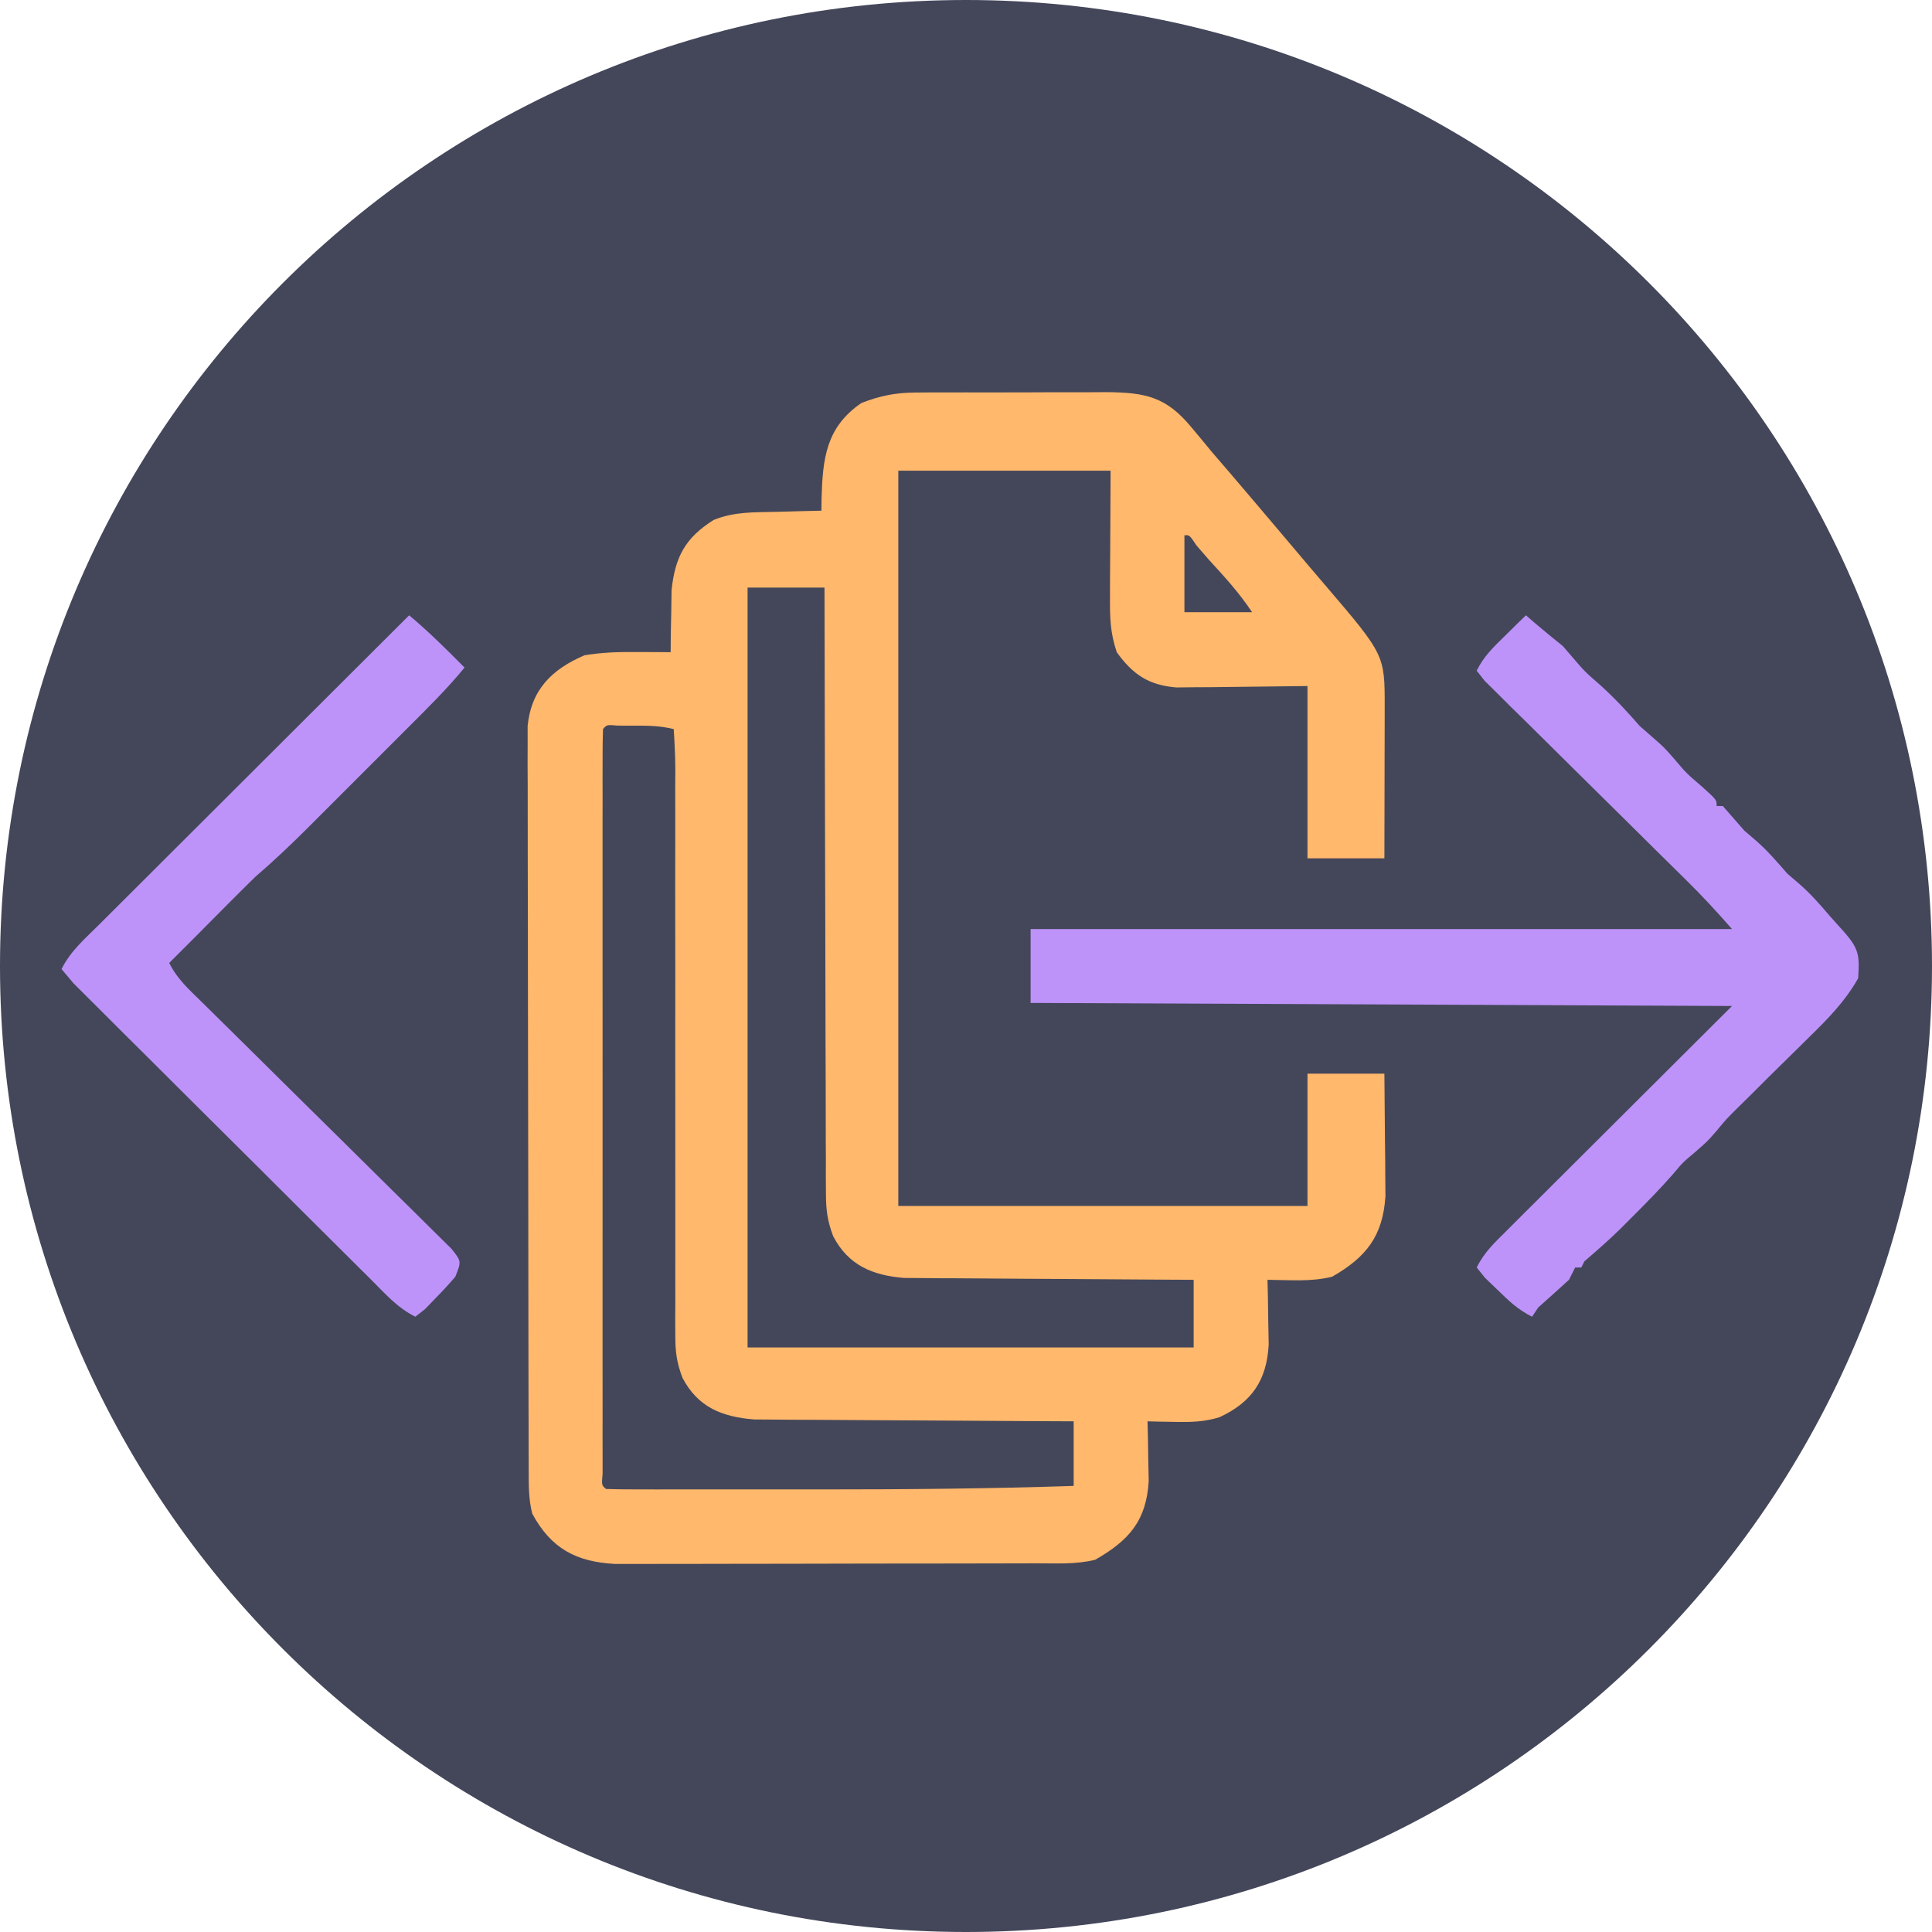
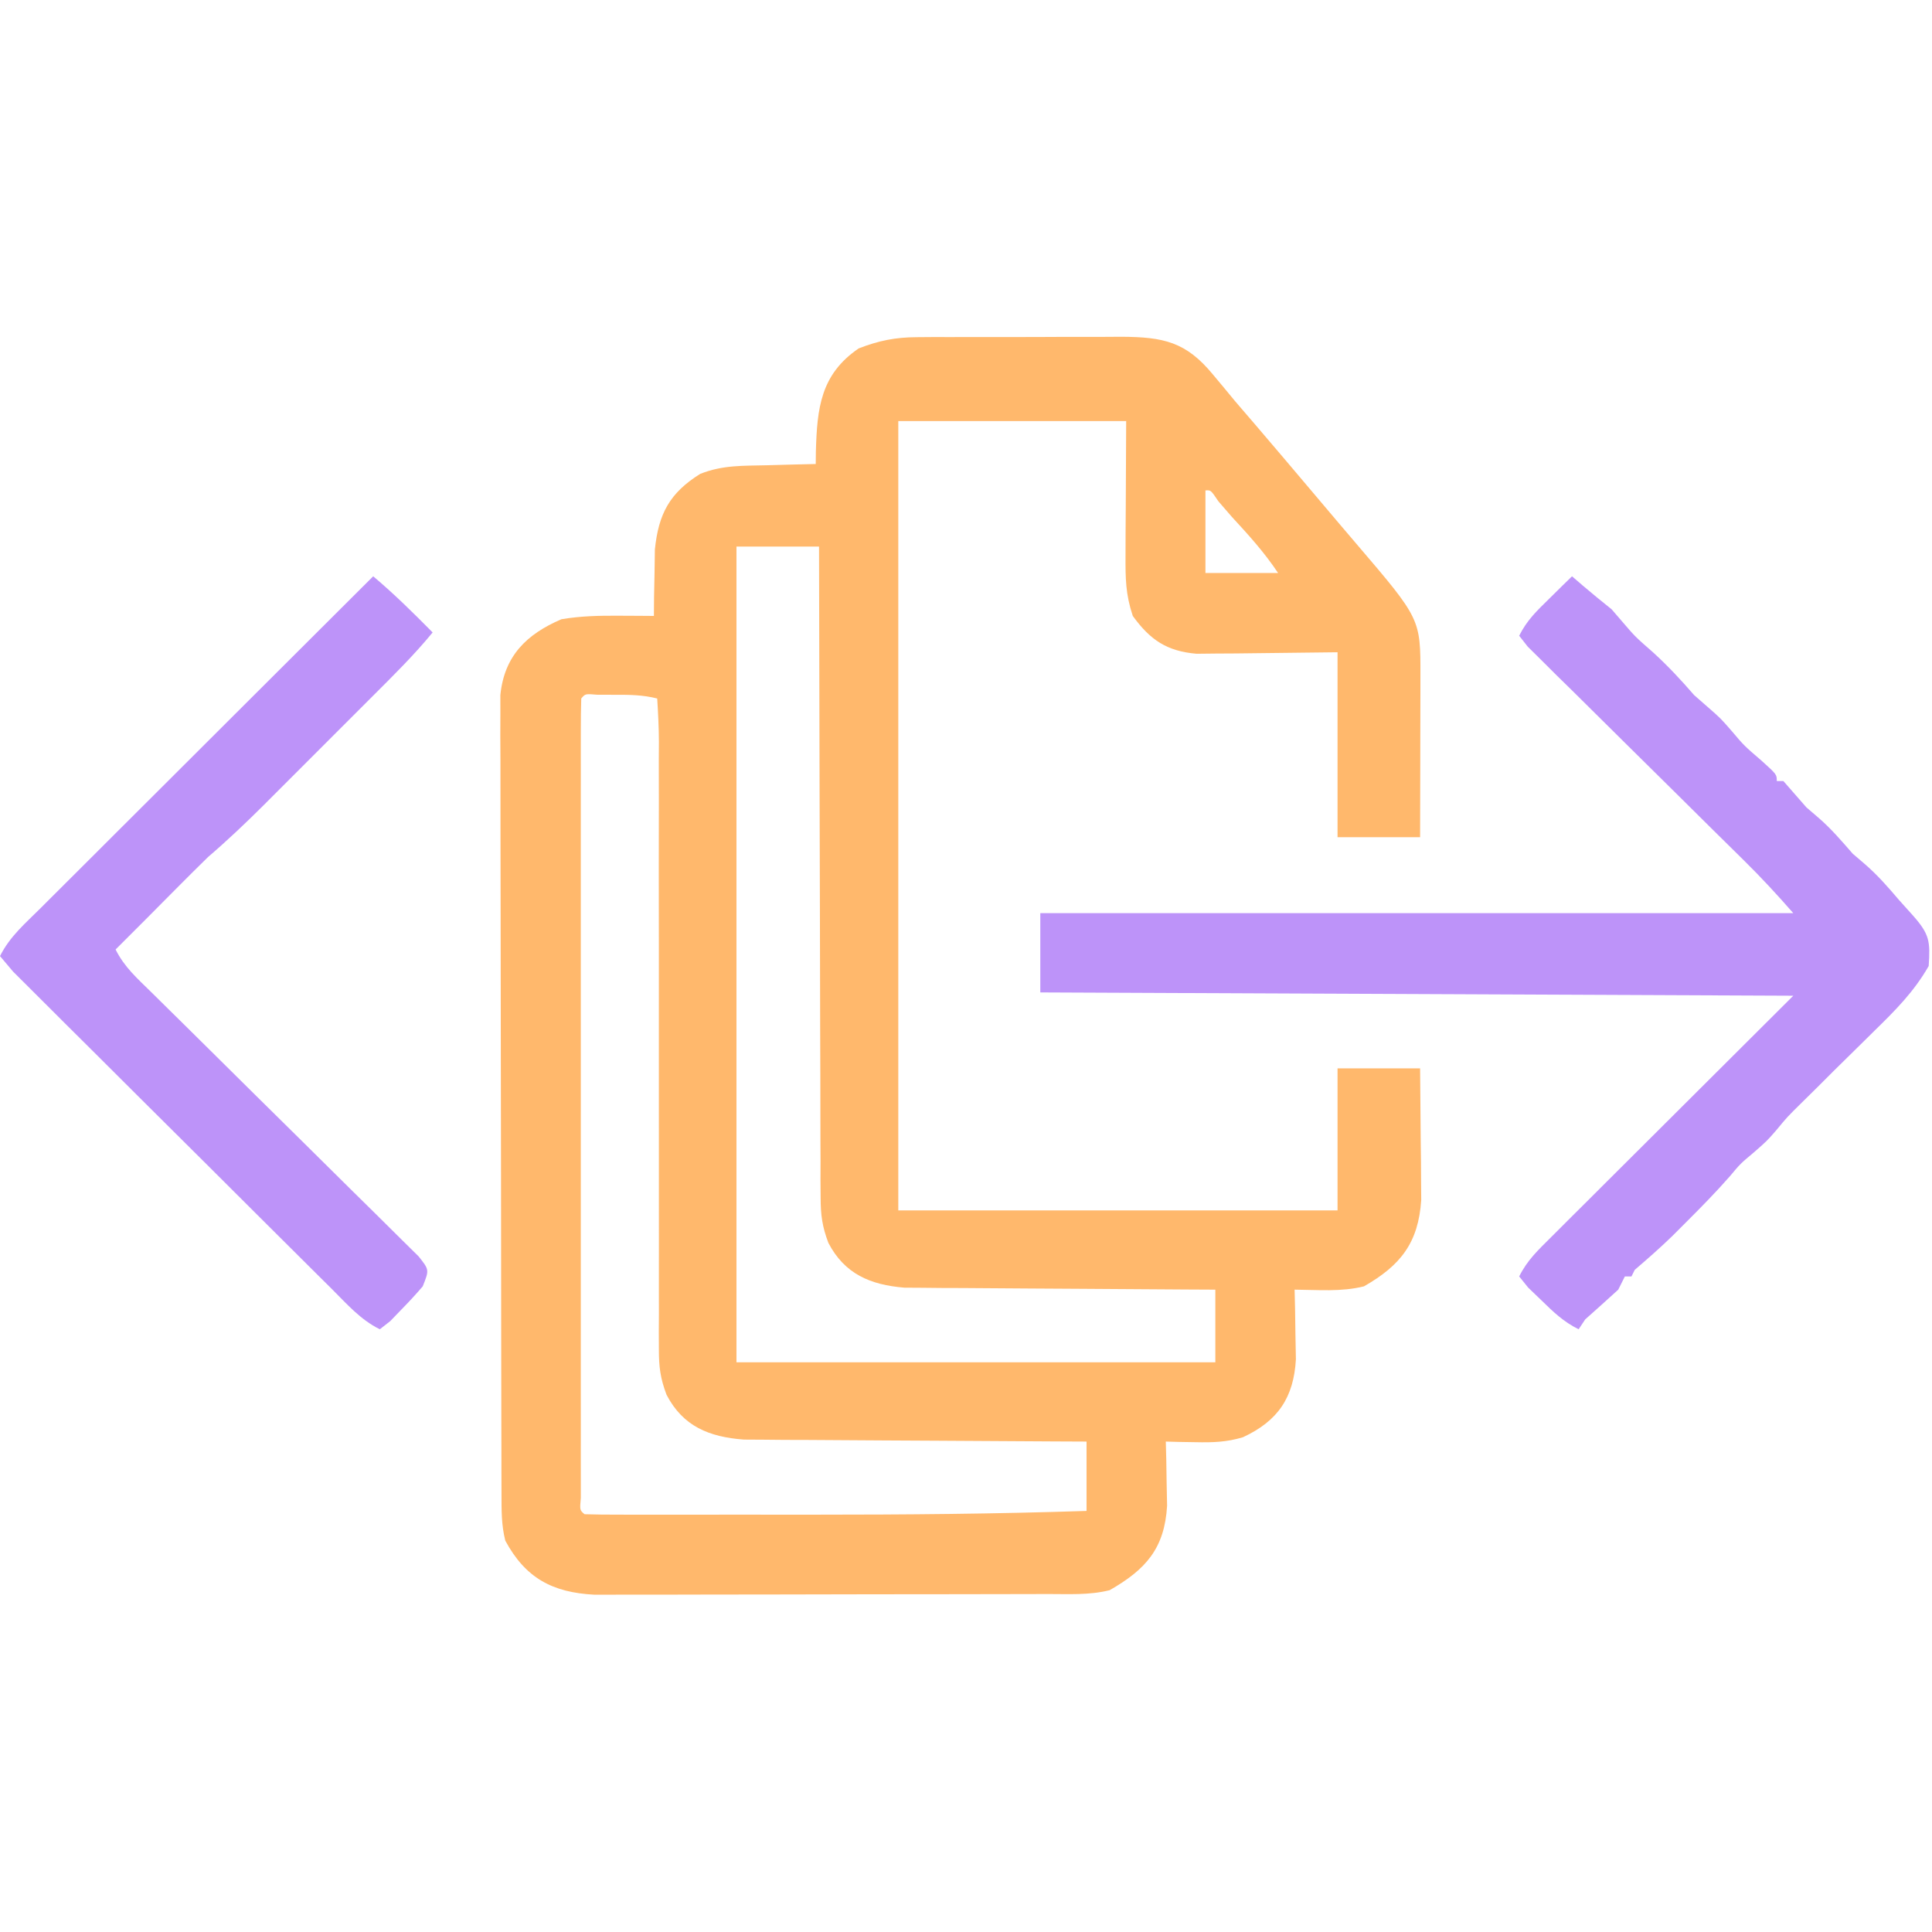
- <svg xmlns="http://www.w3.org/2000/svg" id="svg" version="1.1" viewBox="0 0 628 628" style="display:block">
-   <circle cx="314" cy="314" r="314" fill="#44475A" />
+ <svg xmlns="http://www.w3.org/2000/svg" id="svg" version="1.1" viewBox="20 25.5 585 585" style="display:block">
  <path d="M0 0 C1.578 1.361 1.578 1.361 3.188 2.75 C6.082 5.218 9.03 7.624 12 10 C13.031 11.196 14.062 12.393 15.125 13.625 C19.101 18.272 19.101 18.272 24.5 23 C29.066 27.151 32.967 31.358 37 36 C38.98 37.733 38.98 37.733 41 39.5 C45 43 45 43 48.375 46.875 C52.122 51.303 52.122 51.303 57.438 55.875 C62 60 62 60 62 62 C62.66 62 63.32 62 64 62 C66.34 64.661 68.672 67.329 71 70 C72.155 70.99 73.31 71.98 74.5 73 C78.424 76.363 81.6 80.114 85 84 C86.155 84.99 87.31 85.98 88.5 87 C92.439 90.376 95.639 94.05 99 98 C100.444 99.609 101.888 101.218 103.375 102.875 C108.274 108.449 108.483 110.556 108 118 C103.536 125.812 97.927 131.402 91.562 137.625 C90.43 138.744 89.298 139.863 88.131 141.016 C85.093 144.016 82.047 147.008 79 150 C77.35 151.65 75.7 153.3 74 155 C72.536 156.444 71.071 157.887 69.562 159.375 C65.143 163.736 65.143 163.736 61.938 167.625 C59 171 59 171 55.062 174.438 C50.985 177.855 50.985 177.855 47.809 181.652 C43.707 186.334 39.405 190.728 35 195.125 C33.474 196.654 31.948 198.183 30.375 199.758 C26.689 203.332 22.896 206.662 19 210 C18.67 210.66 18.34 211.32 18 212 C17.34 212 16.68 212 16 212 C15.34 213.32 14.68 214.64 14 216 C10.687 219.023 7.354 222.023 4 225 C3.34 225.99 2.68 226.98 2 228 C-2.685 225.657 -5.627 222.782 -9.375 219.125 C-10.661 217.89 -11.948 216.655 -13.273 215.383 C-14.173 214.266 -15.073 213.15 -16 212 C-13.51 207.019 -10.29 204.05 -6.337 200.11 C-4.693 198.466 -3.049 196.822 -1.355 195.128 C0.384 193.4 2.123 191.671 3.914 189.891 C5.504 188.302 7.095 186.714 8.733 185.078 C14.692 179.13 20.659 173.19 26.625 167.25 C39.949 153.968 53.273 140.685 67 127 C-8.24 126.67 -83.48 126.34 -161 126 C-161 118.08 -161 110.16 -161 102 C-85.76 102 -10.52 102 67 102 C62.163 96.472 57.408 91.311 52.197 86.179 C50.67 84.671 49.142 83.163 47.568 81.609 C45.936 80 44.303 78.392 42.621 76.734 C39.17 73.316 35.721 69.897 32.271 66.477 C26.833 61.088 21.391 55.704 15.935 50.333 C10.671 45.147 5.426 39.943 0.184 34.734 C-1.467 33.118 -3.118 31.501 -4.819 29.835 C-7.067 27.592 -7.067 27.592 -9.362 25.304 C-10.695 23.987 -12.028 22.669 -13.402 21.312 C-14.26 20.219 -15.117 19.126 -16 18 C-13.626 13.253 -10.659 10.465 -6.875 6.75 C-5.594 5.487 -4.312 4.223 -2.992 2.922 C-2.005 1.958 -1.017 0.993 0 0 Z" transform="translate(496,200)" fill="#BD93F9" />
  <path d="M0 0 C6.349 5.342 12.168 11.096 18 17 C12.393 23.836 6.133 30.011 -0.117 36.25 C-1.874 38.008 -1.874 38.008 -3.666 39.802 C-6.138 42.274 -8.61 44.745 -11.084 47.215 C-14.858 50.983 -18.627 54.757 -22.395 58.531 C-24.802 60.938 -27.209 63.344 -29.617 65.75 C-30.738 66.873 -31.859 67.996 -33.014 69.153 C-38.518 74.641 -44.102 79.939 -50 85 C-53.085 88.019 -56.147 91.061 -59.188 94.125 C-61.498 96.449 -61.498 96.449 -63.855 98.82 C-65.223 100.2 -66.591 101.579 -68 103 C-71.333 106.333 -74.667 109.667 -78 113 C-75.305 118.39 -71.505 121.677 -67.204 125.912 C-64.402 128.68 -64.402 128.68 -61.543 131.504 C-60.54 132.491 -59.537 133.477 -58.504 134.493 C-55.373 137.576 -52.25 140.667 -49.13 143.761 C-40.257 152.557 -31.378 161.346 -22.473 170.109 C-17.029 175.467 -11.602 180.842 -6.185 186.228 C-4.113 188.282 -2.035 190.33 0.049 192.37 C2.956 195.217 5.839 198.087 8.722 200.959 C11.197 203.402 11.197 203.402 13.723 205.895 C17 210 17 210 15 215 C12.963 217.391 10.827 219.698 8.625 221.938 C7.483 223.122 6.341 224.307 5.164 225.527 C4.12 226.343 3.076 227.159 2 228 C-3.989 225.006 -7.928 220.361 -12.675 215.647 C-13.762 214.57 -14.848 213.494 -15.968 212.385 C-19.565 208.817 -23.154 205.241 -26.742 201.664 C-29.23 199.188 -31.718 196.712 -34.205 194.235 C-39.419 189.042 -44.629 183.845 -49.836 178.645 C-56.528 171.963 -63.239 165.301 -69.954 158.643 C-75.097 153.537 -80.227 148.417 -85.353 143.294 C-87.823 140.83 -90.297 138.372 -92.777 135.919 C-96.233 132.497 -99.669 129.057 -103.101 125.612 C-105.065 123.655 -107.03 121.698 -109.053 119.682 C-110.356 118.137 -111.658 116.592 -113 115 C-110 109.001 -105.327 105.089 -100.583 100.356 C-99.501 99.273 -98.418 98.19 -97.302 97.074 C-93.714 93.487 -90.119 89.908 -86.523 86.328 C-84.037 83.846 -81.551 81.363 -79.066 78.879 C-72.518 72.338 -65.963 65.804 -59.407 59.27 C-52.721 52.604 -46.04 45.933 -39.359 39.262 C-26.245 26.169 -13.125 13.082 0 0 Z" transform="translate(133,200)" fill="#BD93F9" />
  <path d="M0 0 C2.483 -0.019 2.483 -0.019 5.016 -0.038 C7.665 -0.034 7.665 -0.034 10.367 -0.03 C12.2 -0.035 14.032 -0.04 15.921 -0.045 C19.788 -0.052 23.655 -0.051 27.522 -0.042 C33.439 -0.033 39.355 -0.062 45.271 -0.094 C49.032 -0.096 52.793 -0.095 56.554 -0.092 C58.322 -0.103 60.09 -0.115 61.912 -0.126 C74.718 -0.053 81.499 1.4 89.644 11.279 C91.319 13.282 91.319 13.282 93.027 15.326 C94.138 16.672 95.249 18.017 96.394 19.404 C98.431 21.783 100.473 24.158 102.519 26.529 C108.171 33.132 113.786 39.764 119.394 46.404 C121.227 48.571 123.061 50.738 124.894 52.904 C125.8 53.977 126.707 55.049 127.64 56.154 C129.481 58.326 131.327 60.493 133.179 62.654 C152.526 85.293 152.526 85.293 152.492 102.478 C152.49 104.569 152.49 104.569 152.488 106.703 C152.482 111.166 152.469 115.629 152.457 120.092 C152.452 123.113 152.447 126.135 152.443 129.156 C152.432 136.572 152.415 143.988 152.394 151.404 C144.144 151.404 135.894 151.404 127.394 151.404 C127.394 132.924 127.394 114.444 127.394 95.404 C111.957 95.562 111.957 95.562 96.521 95.764 C93.628 95.779 93.628 95.779 90.676 95.795 C88.706 95.816 86.737 95.837 84.709 95.858 C75.693 95.088 70.644 91.654 65.394 84.404 C63.216 77.869 63.166 73.097 63.199 66.224 C63.204 64.087 63.209 61.95 63.214 59.748 C63.232 57.036 63.251 54.324 63.269 51.529 C63.311 42.908 63.352 34.287 63.394 25.404 C40.624 25.404 17.854 25.404 -5.606 25.404 C-5.606 104.274 -5.606 183.144 -5.606 264.404 C38.284 264.404 82.174 264.404 127.394 264.404 C127.394 250.214 127.394 236.024 127.394 221.404 C135.644 221.404 143.894 221.404 152.394 221.404 C152.475 228.717 152.535 236.029 152.582 243.342 C152.619 246.448 152.619 246.448 152.658 249.617 C152.668 251.618 152.677 253.619 152.687 255.681 C152.703 257.52 152.719 259.358 152.735 261.251 C151.88 274.192 146.52 281.047 135.394 287.404 C128.521 289.122 121.452 288.458 114.394 288.404 C114.441 290.332 114.487 292.261 114.535 294.248 C114.571 296.774 114.607 299.301 114.644 301.904 C114.691 304.41 114.737 306.916 114.785 309.498 C114.134 321.007 109.398 328.158 98.754 333.092 C93.756 334.596 89.603 334.7 84.394 334.592 C82.703 334.564 81.012 334.537 79.269 334.51 C77.351 334.457 77.351 334.457 75.394 334.404 C75.441 336.177 75.487 337.949 75.535 339.775 C75.571 342.107 75.607 344.439 75.644 346.842 C75.691 349.15 75.737 351.459 75.785 353.838 C75.019 366.713 69.403 373.113 58.394 379.404 C52.128 380.971 45.922 380.549 39.471 380.565 C37.164 380.573 37.164 380.573 34.809 380.58 C29.707 380.595 24.606 380.602 19.504 380.607 C15.964 380.613 12.424 380.619 8.884 380.624 C1.456 380.635 -5.972 380.641 -13.4 380.644 C-22.921 380.65 -32.442 380.674 -41.963 380.702 C-49.277 380.721 -56.591 380.726 -63.906 380.728 C-67.416 380.731 -70.926 380.739 -74.436 380.752 C-79.346 380.769 -84.255 380.767 -89.165 380.76 C-93.357 380.766 -93.357 380.766 -97.634 380.772 C-110.348 380.101 -118.493 375.731 -124.606 364.404 C-125.819 359.55 -125.741 355.233 -125.753 350.22 C-125.76 348.064 -125.767 345.907 -125.775 343.686 C-125.779 340.121 -125.779 340.121 -125.783 336.485 C-125.789 333.991 -125.796 331.496 -125.803 328.926 C-125.819 322.073 -125.831 315.22 -125.839 308.366 C-125.844 304.086 -125.85 299.806 -125.856 295.525 C-125.875 282.137 -125.89 268.749 -125.898 255.362 C-125.908 239.899 -125.934 224.437 -125.974 208.975 C-126.005 197.029 -126.019 185.082 -126.023 173.136 C-126.025 165.998 -126.034 158.861 -126.059 151.723 C-126.083 143.762 -126.083 135.802 -126.076 127.841 C-126.088 125.472 -126.101 123.104 -126.115 120.665 C-126.108 118.497 -126.101 116.329 -126.093 114.096 C-126.096 112.213 -126.098 110.331 -126.101 108.391 C-124.926 96.557 -118.207 89.948 -107.606 85.404 C-101.654 84.412 -96.256 84.306 -90.231 84.342 C-88.243 84.351 -86.255 84.36 -84.207 84.369 C-81.93 84.386 -81.93 84.386 -79.606 84.404 C-79.592 82.571 -79.577 80.738 -79.563 78.849 C-79.515 76.434 -79.467 74.018 -79.418 71.529 C-79.383 69.139 -79.349 66.749 -79.313 64.287 C-78.201 53.465 -74.837 47.174 -65.606 41.404 C-58.781 38.674 -52.629 38.966 -45.293 38.779 C-42.554 38.704 -39.815 38.63 -36.992 38.552 C-34.885 38.504 -32.777 38.455 -30.606 38.404 C-30.592 37.149 -30.577 35.893 -30.563 34.599 C-30.19 21.523 -29.149 11.292 -17.606 3.404 C-11.555 1.047 -6.477 0.024 0 0 Z M87.394 46.404 C87.394 54.654 87.394 62.904 87.394 71.404 C94.654 71.404 101.914 71.404 109.394 71.404 C105.207 65.123 100.508 59.949 95.394 54.404 C94.054 52.857 92.713 51.31 91.332 49.717 C89.022 46.279 89.022 46.279 87.394 46.404 Z M-54.606 63.404 C-54.606 144.914 -54.606 226.424 -54.606 310.404 C-6.756 310.404 41.094 310.404 90.394 310.404 C90.394 303.144 90.394 295.884 90.394 288.404 C87.442 288.389 84.491 288.375 81.449 288.36 C70.496 288.302 59.544 288.225 48.591 288.142 C43.851 288.108 39.111 288.08 34.371 288.058 C27.557 288.024 20.743 287.972 13.929 287.916 C11.81 287.909 9.691 287.903 7.508 287.896 C5.527 287.877 3.545 287.857 1.504 287.836 C-1.104 287.82 -1.104 287.82 -3.765 287.803 C-14.068 286.954 -21.861 283.667 -26.772 274.25 C-28.656 269.272 -29.112 265.79 -29.125 260.501 C-29.139 258.756 -29.153 257.01 -29.167 255.211 C-29.162 253.317 -29.157 251.423 -29.152 249.472 C-29.162 247.462 -29.172 245.451 -29.183 243.38 C-29.212 236.741 -29.214 230.102 -29.215 223.463 C-29.23 218.857 -29.247 214.251 -29.265 209.646 C-29.309 197.528 -29.329 185.41 -29.344 173.292 C-29.363 160.925 -29.405 148.558 -29.446 136.191 C-29.521 111.929 -29.571 87.666 -29.606 63.404 C-37.856 63.404 -46.106 63.404 -54.606 63.404 Z M-101.606 109.404 C-101.706 112.554 -101.732 115.706 -101.733 118.857 C-101.736 120.927 -101.738 122.996 -101.741 125.129 C-101.739 127.424 -101.737 129.719 -101.735 132.084 C-101.737 134.482 -101.739 136.88 -101.74 139.35 C-101.745 147.326 -101.742 155.303 -101.739 163.279 C-101.739 168.791 -101.74 174.302 -101.741 179.814 C-101.743 191.385 -101.741 202.956 -101.736 214.527 C-101.731 227.927 -101.732 241.326 -101.738 254.725 C-101.743 267.587 -101.742 280.449 -101.74 293.311 C-101.739 298.798 -101.74 304.284 -101.742 309.771 C-101.745 317.422 -101.741 325.073 -101.735 332.724 C-101.737 335.019 -101.739 337.315 -101.741 339.679 C-101.738 341.749 -101.736 343.819 -101.733 345.951 C-101.732 347.763 -101.732 349.575 -101.732 351.442 C-102.065 355.172 -102.065 355.172 -100.606 356.404 C-97.318 356.505 -94.028 356.532 -90.738 356.533 C-88.602 356.537 -86.465 356.54 -84.264 356.543 C-81.92 356.541 -79.576 356.539 -77.16 356.537 C-74.746 356.538 -72.332 356.539 -69.845 356.54 C-64.694 356.54 -59.544 356.539 -54.394 356.534 C-46.647 356.529 -38.9 356.534 -31.153 356.541 C-3.621 356.544 23.877 356.317 51.394 355.404 C51.394 348.474 51.394 341.544 51.394 334.404 C48.139 334.389 44.885 334.375 41.531 334.36 C29.46 334.302 17.39 334.225 5.319 334.142 C0.094 334.108 -5.132 334.08 -10.357 334.058 C-17.866 334.024 -25.374 333.972 -32.883 333.916 C-35.221 333.909 -37.559 333.903 -39.967 333.896 C-42.149 333.877 -44.33 333.857 -46.578 333.836 C-49.453 333.82 -49.453 333.82 -52.385 333.803 C-62.851 333.003 -70.768 329.841 -75.774 320.249 C-77.658 315.266 -78.103 311.802 -78.098 306.508 C-78.11 303.892 -78.11 303.892 -78.122 301.222 C-78.111 299.33 -78.1 297.438 -78.088 295.488 C-78.094 292.475 -78.094 292.475 -78.1 289.4 C-78.106 285.044 -78.103 280.689 -78.092 276.333 C-78.074 269.451 -78.082 262.57 -78.096 255.688 C-78.121 241.093 -78.116 226.499 -78.106 211.904 C-78.094 194.969 -78.095 178.033 -78.13 161.098 C-78.137 154.297 -78.12 147.496 -78.103 140.694 C-78.108 136.558 -78.115 132.421 -78.123 128.285 C-78.112 126.376 -78.101 124.468 -78.089 122.502 C-78.11 118.132 -78.333 113.765 -78.606 109.404 C-83.147 108.269 -87.114 108.272 -91.793 108.279 C-94.228 108.275 -94.228 108.275 -96.711 108.271 C-100.382 107.953 -100.382 107.953 -101.606 109.404 Z" transform="translate(297.6057,127.5959)" fill="#FFB86C" />
</svg>
